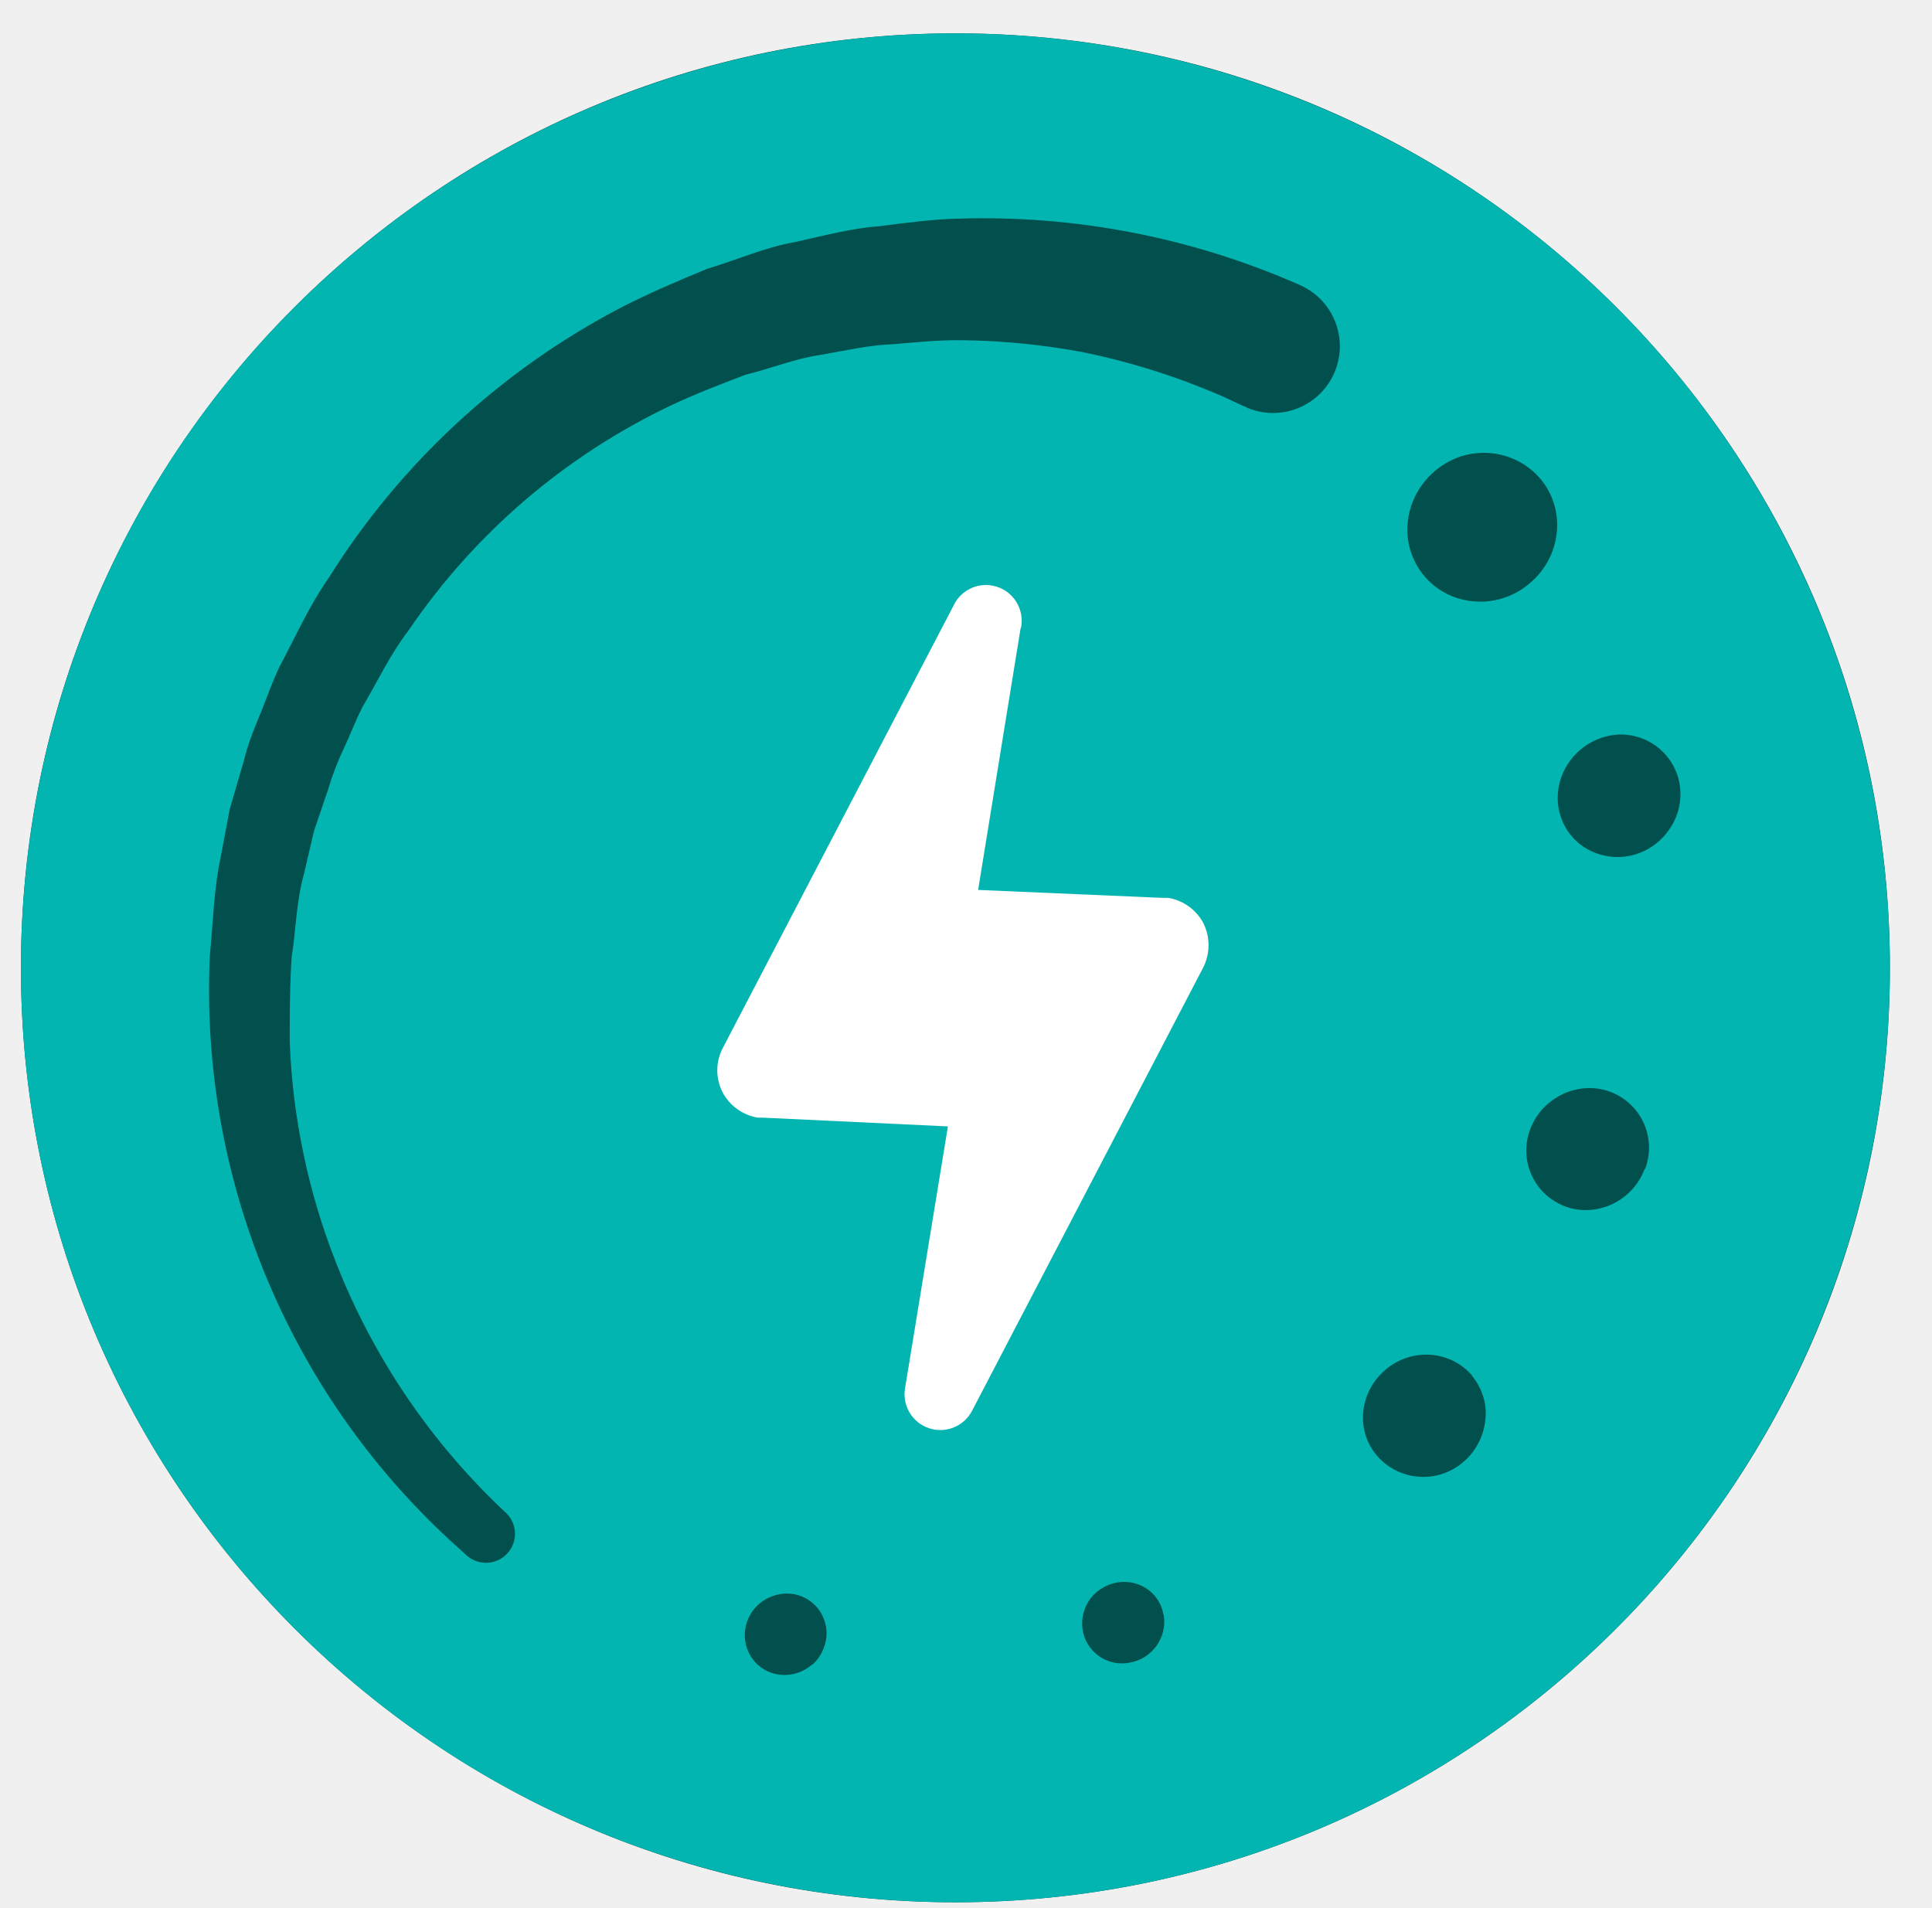
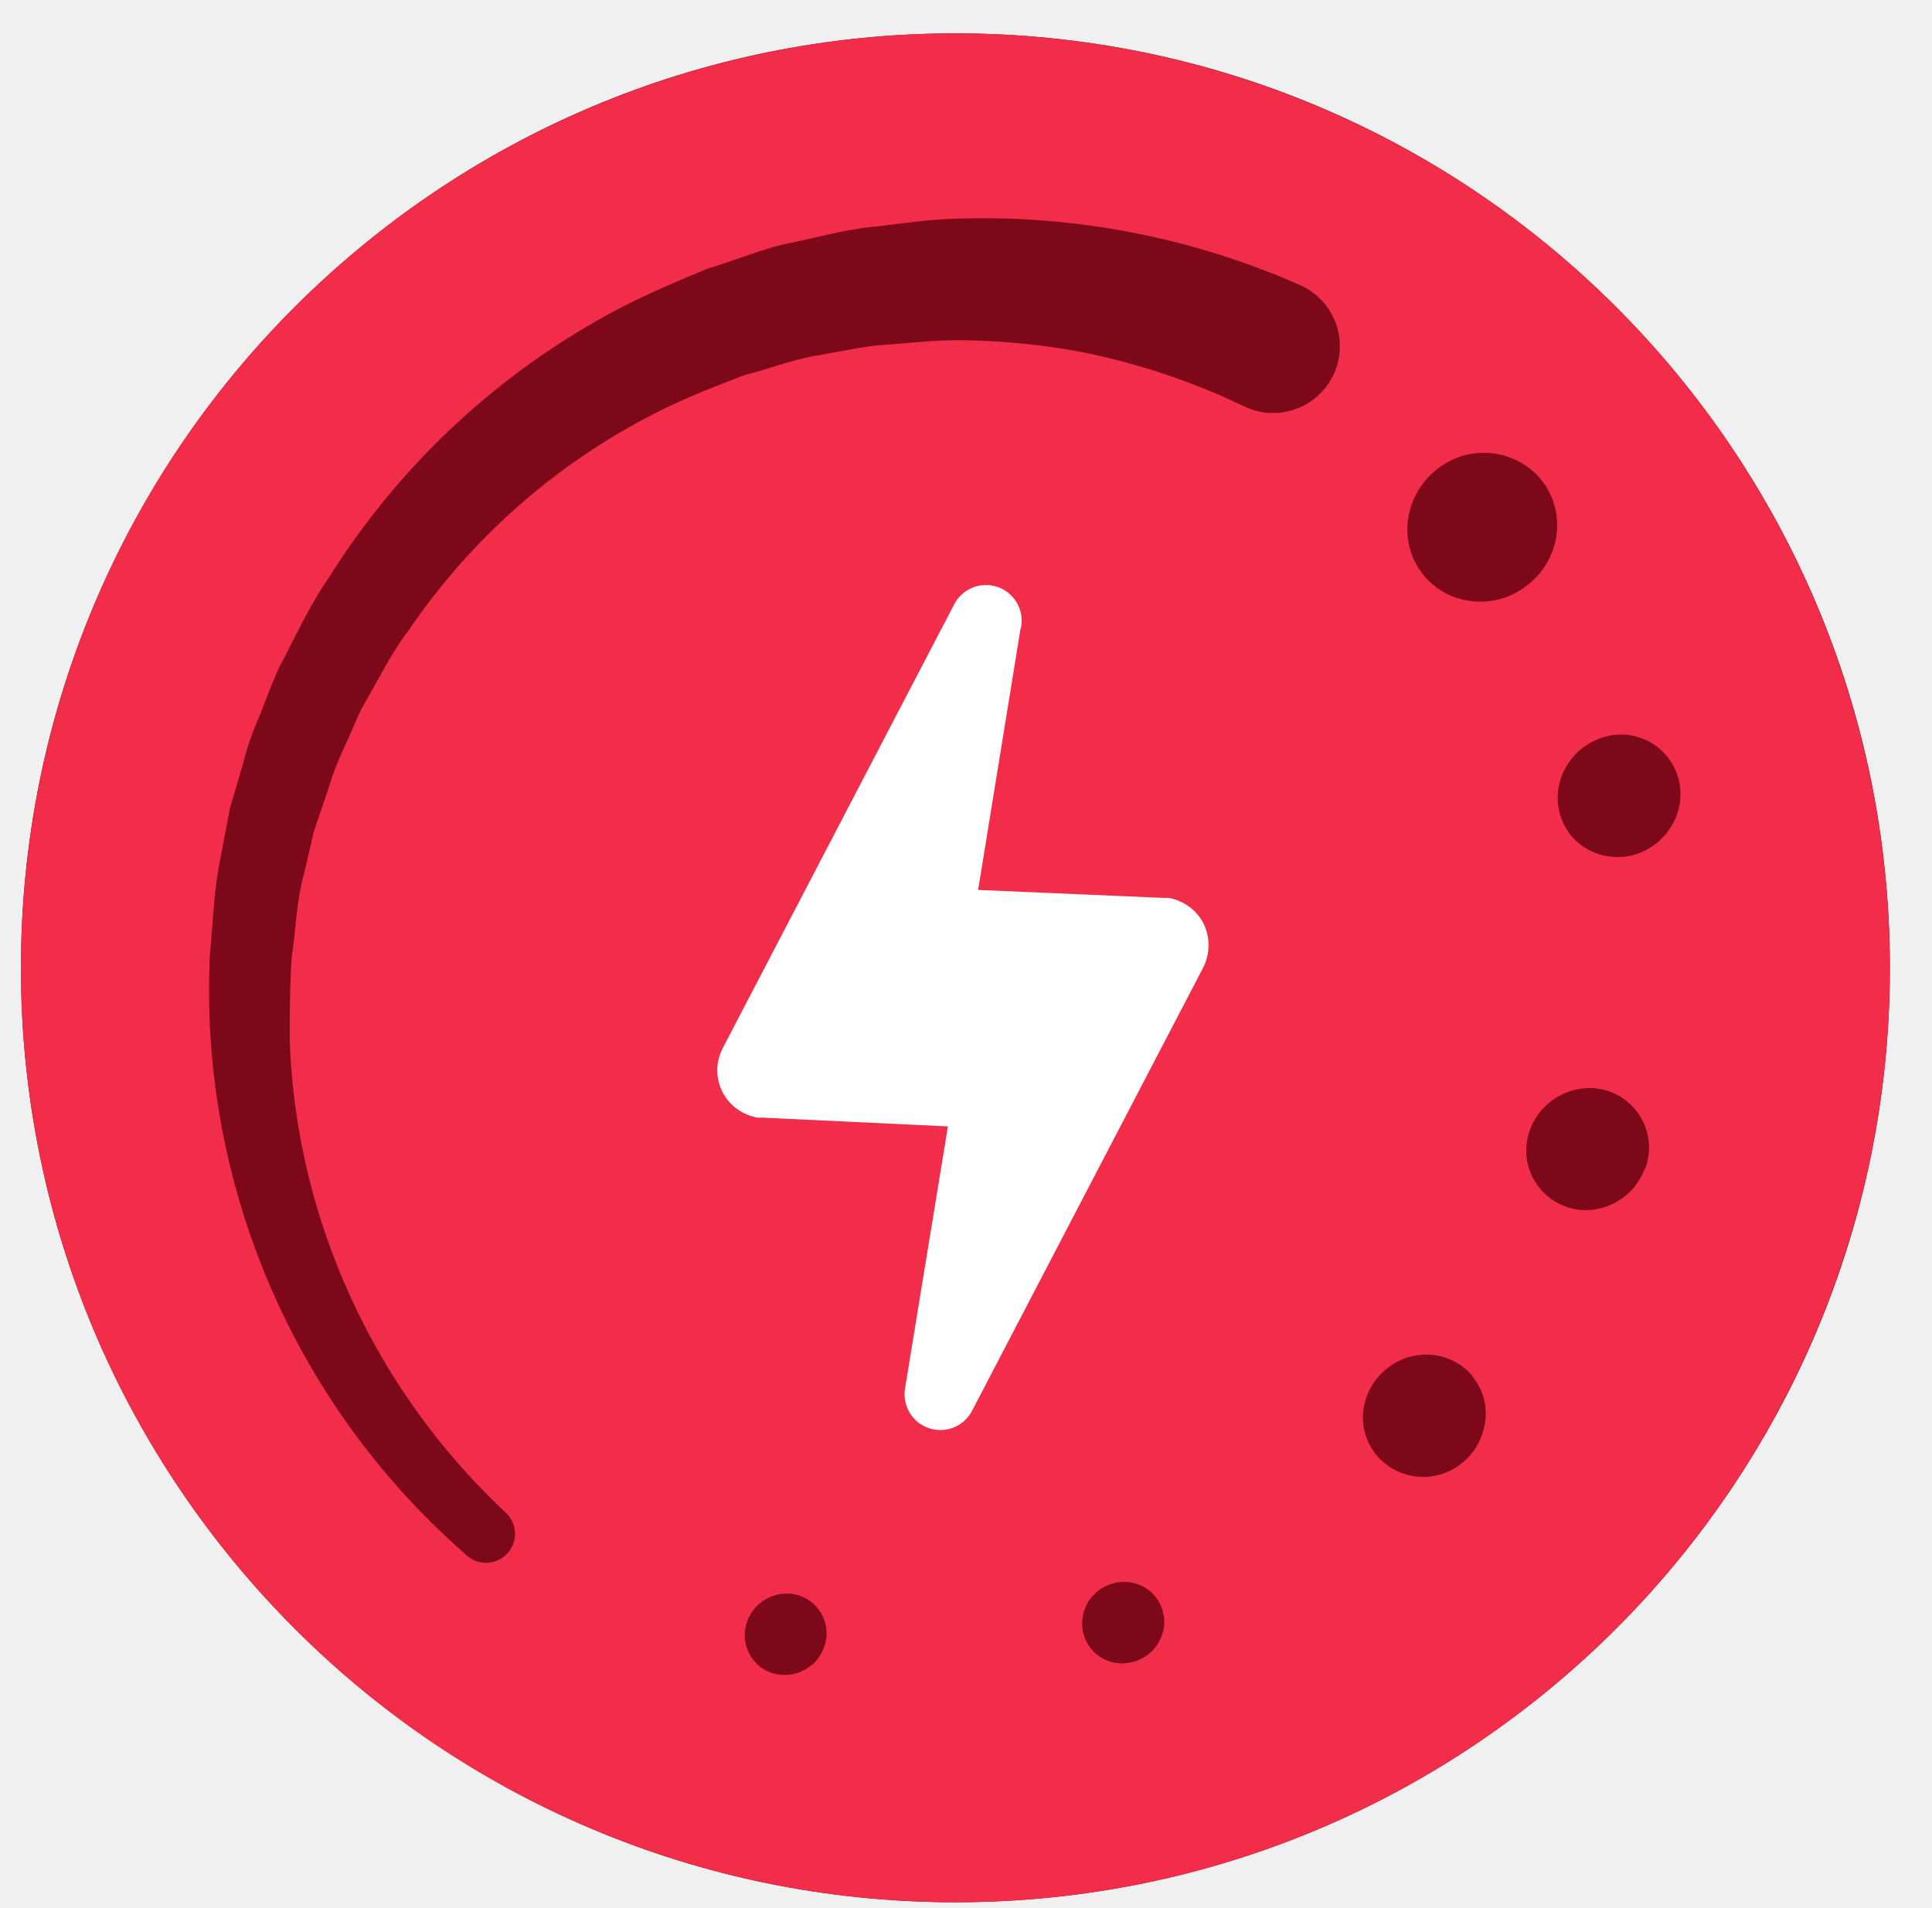
<svg xmlns="http://www.w3.org/2000/svg" width="80" height="79" viewBox="0 0 80 79" fill="none">
  <g clip-path="url(#clip0)">
-     <circle cx="39.562" cy="40.076" r="38.695" fill="#01504E" />
-     <path d="M64.153 69.949C74.892 61.108 80.059 47.184 77.687 33.478C75.316 19.772 65.769 8.394 52.684 3.676C39.599 -1.042 24.988 1.627 14.416 10.666C-1.72 24.462 -3.727 48.682 9.918 64.946C23.563 81.209 47.763 83.442 64.153 69.949ZM60.944 56.963C61.372 57.474 61.586 58.132 61.503 58.807C61.438 59.465 61.108 60.107 60.598 60.535C60.089 60.978 59.423 61.2 58.749 61.15C58.076 61.101 57.45 60.784 57.01 60.272C56.121 59.218 56.286 57.638 57.372 56.717C58.459 55.795 60.055 55.91 60.96 56.963H60.944ZM63.33 24.162C62.378 24.978 61.031 25.146 59.907 24.59C58.796 24.027 58.153 22.832 58.294 21.594C58.426 20.36 59.298 19.29 60.499 18.895C61.701 18.517 63.001 18.895 63.791 19.833C64.861 21.117 64.663 23.059 63.33 24.162ZM68.103 48.405C67.609 49.722 66.145 50.429 64.844 49.969C64.217 49.746 63.706 49.28 63.427 48.676C63.148 48.072 63.125 47.381 63.363 46.759C63.857 45.443 65.338 44.735 66.638 45.196C67.266 45.418 67.777 45.884 68.055 46.488C68.334 47.092 68.357 47.783 68.12 48.405H68.103ZM66.622 30.465C67.629 30.259 68.658 30.698 69.206 31.568C69.749 32.424 69.7 33.543 69.107 34.366C68.515 35.222 67.461 35.65 66.474 35.436C65.453 35.238 64.696 34.448 64.532 33.428C64.318 32.062 65.256 30.745 66.638 30.465H66.622ZM33.606 68.945C32.948 69.505 31.994 69.488 31.385 68.945C30.759 68.369 30.66 67.431 31.154 66.723C31.648 66.032 32.586 65.785 33.327 66.164C34.078 66.546 34.419 67.434 34.117 68.221C34.018 68.501 33.848 68.751 33.623 68.945H33.606ZM48.188 66.871C48.338 67.801 47.716 68.679 46.79 68.846C46.115 68.985 45.426 68.69 45.062 68.106C44.699 67.546 44.732 66.789 45.127 66.229C45.539 65.67 46.23 65.406 46.888 65.538C47.547 65.67 48.073 66.197 48.172 66.855V66.871H48.188ZM19.354 64.435L18.646 63.794C11.913 57.584 8.269 48.716 8.689 39.567C8.82 38.25 8.853 36.818 9.133 35.518L9.511 33.51L10.088 31.535C10.252 30.86 10.499 30.218 10.779 29.56C11.042 28.902 11.273 28.244 11.569 27.618C12.227 26.384 12.803 25.084 13.61 23.931C16.576 19.192 20.752 15.329 25.706 12.74C26.892 12.131 28.093 11.621 29.294 11.127C30.512 10.765 31.681 10.238 32.915 10.024C34.1 9.761 35.269 9.448 36.421 9.366C37.556 9.218 38.709 9.07 39.712 9.053C44.548 8.903 49.356 9.837 53.784 11.785C54.696 12.167 55.334 13.007 55.459 13.987C55.584 14.968 55.176 15.94 54.389 16.538C53.602 17.136 52.556 17.27 51.645 16.887L51.562 16.838L51.464 16.805L50.69 16.443C48.783 15.605 46.791 14.976 44.749 14.567C43.317 14.303 41.622 14.106 39.844 14.089C38.873 14.073 37.984 14.172 36.98 14.254C35.993 14.287 35.005 14.517 33.968 14.698C32.932 14.847 31.928 15.258 30.858 15.521C29.837 15.916 28.784 16.311 27.747 16.805C23.377 18.89 19.64 22.099 16.918 26.104C16.161 27.091 15.634 28.211 15.008 29.28C14.729 29.824 14.515 30.4 14.252 30.959C13.986 31.511 13.766 32.084 13.593 32.671L13.001 34.415L12.589 36.176C12.26 37.361 12.26 38.481 12.079 39.616C11.997 40.768 11.997 42.151 11.997 43.138C12.116 46.281 12.767 49.381 13.922 52.306C15.474 56.253 17.893 59.802 20.999 62.691C21.434 63.154 21.433 63.875 20.997 64.337C20.561 64.799 19.841 64.842 19.354 64.435Z" fill="#03B5B0" />
+     <circle cx="39.562" cy="40.076" r="38.695" fill="#7C0819" />
+     <path d="M64.153 69.949C74.892 61.108 80.059 47.184 77.687 33.478C75.316 19.772 65.769 8.394 52.684 3.676C39.599 -1.042 24.988 1.627 14.416 10.666C-1.72 24.462 -3.727 48.682 9.918 64.946C23.563 81.209 47.763 83.442 64.153 69.949ZM60.944 56.963C61.372 57.474 61.586 58.132 61.503 58.807C61.438 59.465 61.108 60.107 60.598 60.535C60.089 60.978 59.423 61.2 58.749 61.15C58.076 61.101 57.45 60.784 57.01 60.272C56.121 59.218 56.286 57.638 57.372 56.717C58.459 55.795 60.055 55.91 60.96 56.963H60.944ZM63.33 24.162C62.378 24.978 61.031 25.146 59.907 24.59C58.796 24.027 58.153 22.832 58.294 21.594C58.426 20.36 59.298 19.29 60.499 18.895C61.701 18.517 63.001 18.895 63.791 19.833C64.861 21.117 64.663 23.059 63.33 24.162ZM68.103 48.405C67.609 49.722 66.145 50.429 64.844 49.969C64.217 49.746 63.706 49.28 63.427 48.676C63.148 48.072 63.125 47.381 63.363 46.759C63.857 45.443 65.338 44.735 66.638 45.196C67.266 45.418 67.777 45.884 68.055 46.488C68.334 47.092 68.357 47.783 68.12 48.405H68.103ZM66.622 30.465C67.629 30.259 68.658 30.698 69.206 31.568C69.749 32.424 69.7 33.543 69.107 34.366C68.515 35.222 67.461 35.65 66.474 35.436C65.453 35.238 64.696 34.448 64.532 33.428C64.318 32.062 65.256 30.745 66.638 30.465H66.622ZM33.606 68.945C32.948 69.505 31.994 69.488 31.385 68.945C30.759 68.369 30.66 67.431 31.154 66.723C31.648 66.032 32.586 65.785 33.327 66.164C34.078 66.546 34.419 67.434 34.117 68.221C34.018 68.501 33.848 68.751 33.623 68.945H33.606ZM48.188 66.871C48.338 67.801 47.716 68.679 46.79 68.846C46.115 68.985 45.426 68.69 45.062 68.106C44.699 67.546 44.732 66.789 45.127 66.229C45.539 65.67 46.23 65.406 46.888 65.538C47.547 65.67 48.073 66.197 48.172 66.855V66.871H48.188ZM19.354 64.435L18.646 63.794C11.913 57.584 8.269 48.716 8.689 39.567C8.82 38.25 8.853 36.818 9.133 35.518L9.511 33.51L10.088 31.535C10.252 30.86 10.499 30.218 10.779 29.56C11.042 28.902 11.273 28.244 11.569 27.618C12.227 26.384 12.803 25.084 13.61 23.931C16.576 19.192 20.752 15.329 25.706 12.74C26.892 12.131 28.093 11.621 29.294 11.127C30.512 10.765 31.681 10.238 32.915 10.024C34.1 9.761 35.269 9.448 36.421 9.366C37.556 9.218 38.709 9.07 39.712 9.053C44.548 8.903 49.356 9.837 53.784 11.785C54.696 12.167 55.334 13.007 55.459 13.987C55.584 14.968 55.176 15.94 54.389 16.538C53.602 17.136 52.556 17.27 51.645 16.887L51.562 16.838L51.464 16.805L50.69 16.443C48.783 15.605 46.791 14.976 44.749 14.567C43.317 14.303 41.622 14.106 39.844 14.089C38.873 14.073 37.984 14.172 36.98 14.254C35.993 14.287 35.005 14.517 33.968 14.698C32.932 14.847 31.928 15.258 30.858 15.521C29.837 15.916 28.784 16.311 27.747 16.805C23.377 18.89 19.64 22.099 16.918 26.104C16.161 27.091 15.634 28.211 15.008 29.28C14.729 29.824 14.515 30.4 14.252 30.959C13.986 31.511 13.766 32.084 13.593 32.671L13.001 34.415L12.589 36.176C12.26 37.361 12.26 38.481 12.079 39.616C11.997 40.768 11.997 42.151 11.997 43.138C12.116 46.281 12.767 49.381 13.922 52.306C15.474 56.253 17.893 59.802 20.999 62.691C21.434 63.154 21.433 63.875 20.997 64.337C20.561 64.799 19.841 64.842 19.354 64.435Z" fill="#F12D49" />
    <path d="M42.263 26.005L40.502 36.851L48.138 37.18H48.385C49.011 37.295 49.537 37.673 49.833 38.233C50.113 38.809 50.113 39.467 49.833 40.044L40.255 58.411C39.923 59.058 39.17 59.369 38.478 59.144C37.786 58.919 37.361 58.224 37.473 57.506L39.251 46.643L31.598 46.281H31.367C30.742 46.166 30.215 45.787 29.919 45.228C29.629 44.659 29.629 43.986 29.919 43.417L39.481 25.083C39.796 24.404 40.568 24.066 41.281 24.297C41.993 24.527 42.422 25.253 42.279 25.988L42.263 26.005Z" fill="white" />
  </g>
  <defs>
    <clipPath id="clip0">
      <rect width="79" height="79" fill="white" transform="translate(0.625)" />
    </clipPath>
  </defs>
</svg>
